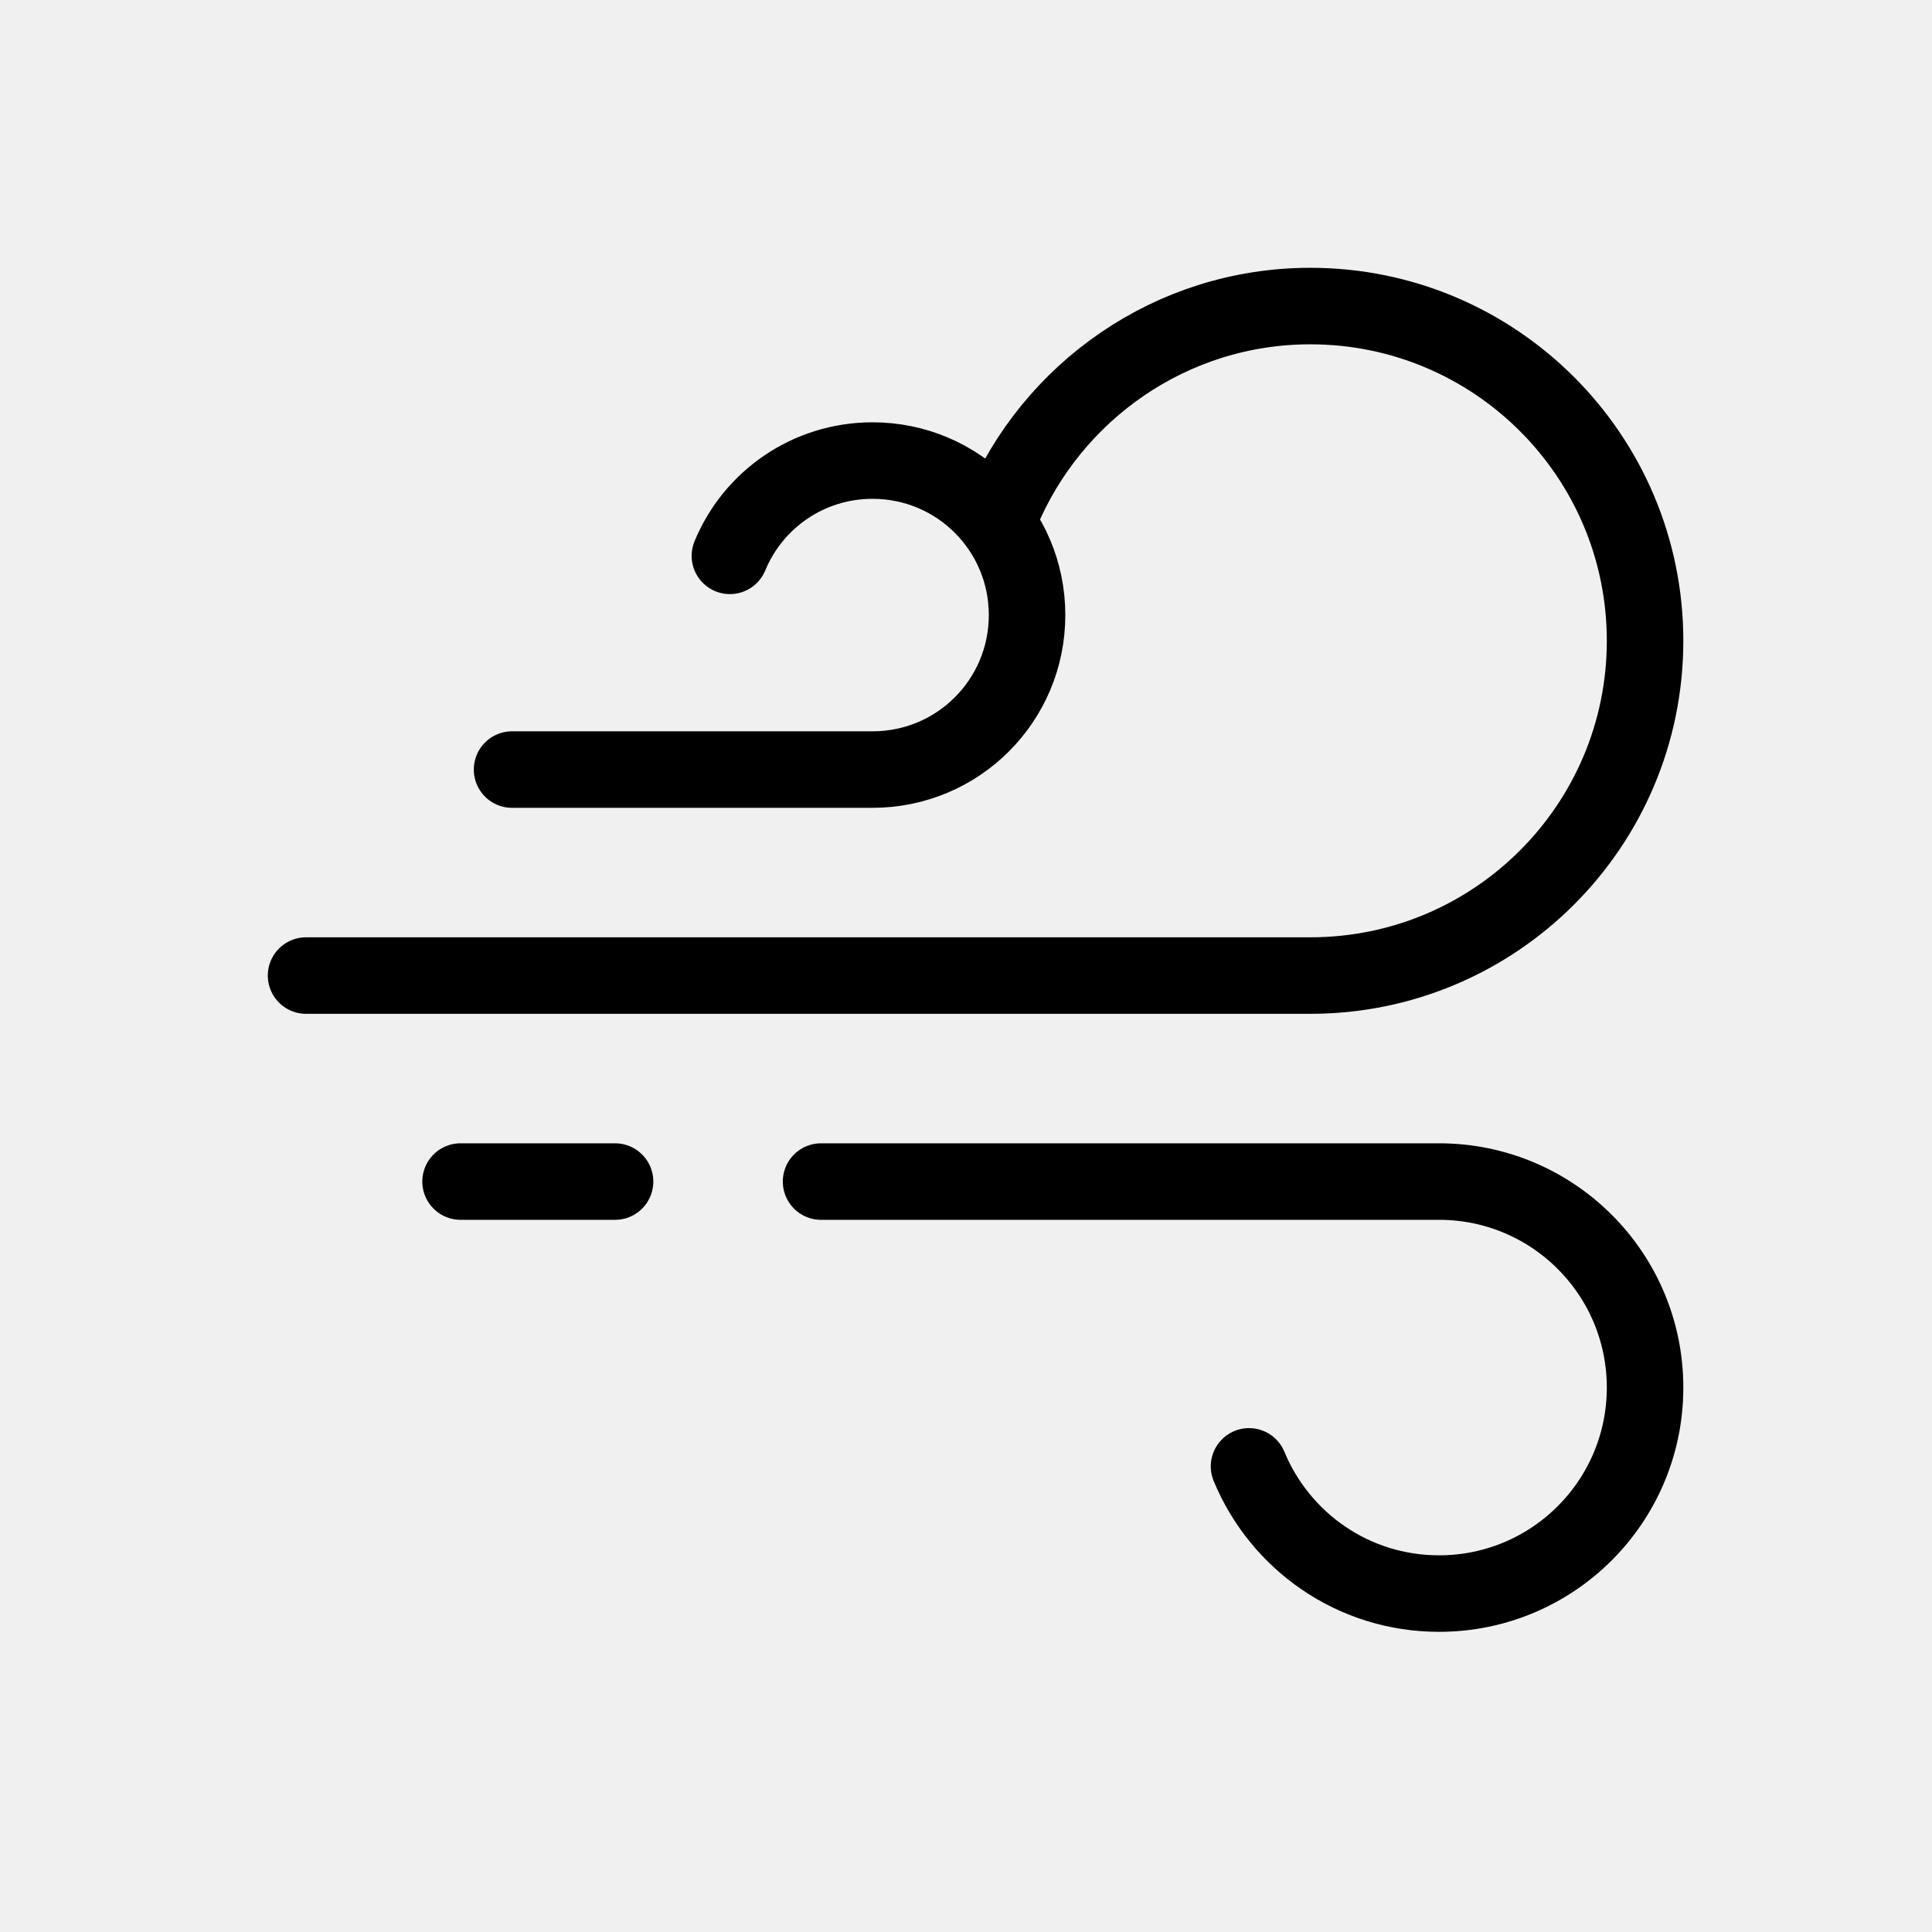
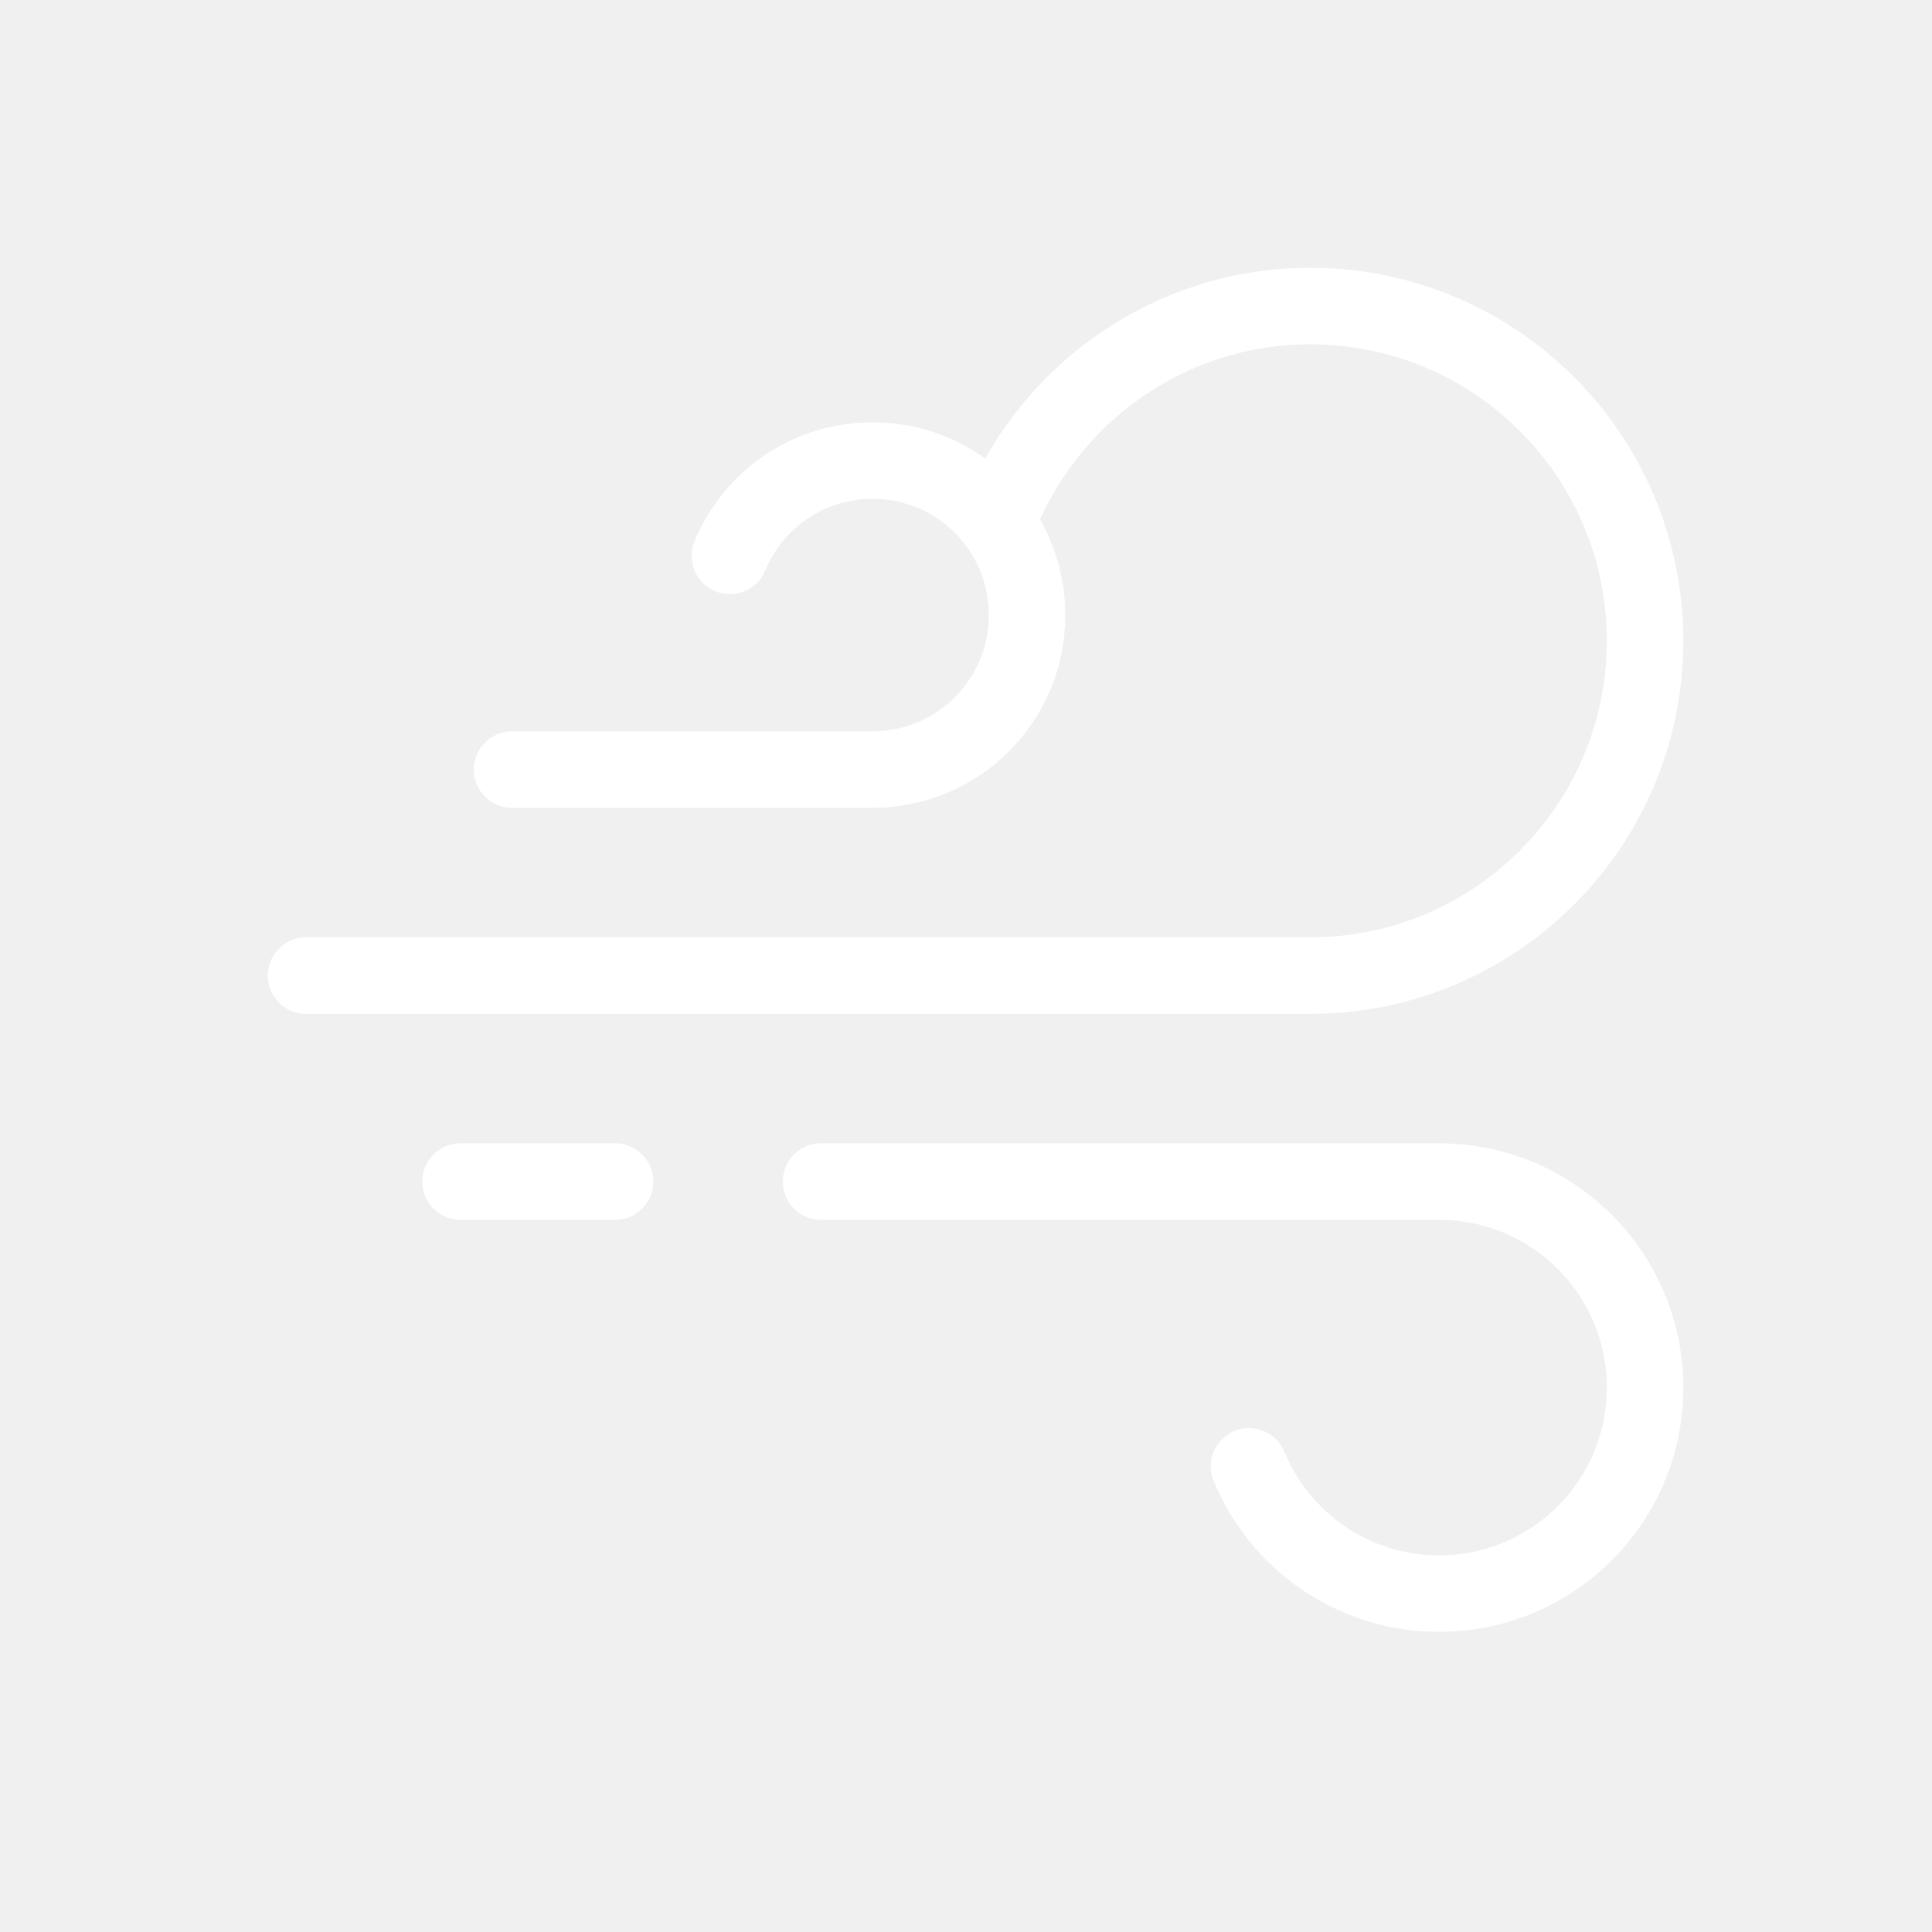
<svg xmlns="http://www.w3.org/2000/svg" width="101" height="101" viewBox="0 0 101 101" fill="none">
-   <path d="M38.157 29.058C39.369 26.123 42.25 24.077 45.615 24.077C50.084 24.077 53.692 27.685 53.692 32.154C53.692 36.623 50.084 40.231 45.615 40.231H26.769" stroke="black" stroke-width="4" stroke-miterlimit="10" stroke-linecap="round" stroke-linejoin="round" />
-   <path d="M65.296 76.658C66.911 80.562 70.734 83.308 75.231 83.308C81.18 83.308 86 78.489 86 72.538C86 66.588 81.18 61.769 75.231 61.769H42.923" stroke="black" stroke-width="4" stroke-miterlimit="10" stroke-linecap="round" stroke-linejoin="round" />
-   <path d="M52.346 26.796C54.985 20.469 61.231 16 68.5 16C78.165 16 86 23.835 86 33.5C86 43.165 78.165 51 68.5 51H16" stroke="black" stroke-width="4" stroke-miterlimit="10" stroke-linecap="round" stroke-linejoin="round" />
-   <path d="M24.077 61.769H32.154" stroke="black" stroke-width="4" stroke-miterlimit="10" stroke-linecap="round" stroke-linejoin="round" />
+   <path d="M38.158 29.058C39.369 26.123 42.25 24.077 45.615 24.077C50.085 24.077 53.692 27.685 53.692 32.154C53.692 36.623 50.085 40.231 45.615 40.231H26.769" stroke="white" stroke-width="4" stroke-miterlimit="10" stroke-linecap="round" stroke-linejoin="round" />
+   <path d="M65.296 76.658C66.912 80.562 70.735 83.308 75.231 83.308C81.181 83.308 86 78.489 86 72.538C86 66.588 81.181 61.769 75.231 61.769H42.923" stroke="white" stroke-width="4" stroke-miterlimit="10" stroke-linecap="round" stroke-linejoin="round" />
+   <path d="M52.346 26.796C54.985 20.469 61.231 16 68.5 16C78.165 16 86 23.835 86 33.5C86 43.165 78.165 51 68.5 51H16" stroke="white" stroke-width="4" stroke-miterlimit="10" stroke-linecap="round" stroke-linejoin="round" />
+   <path d="M24.077 61.769H32.154" stroke="white" stroke-width="4" stroke-miterlimit="10" stroke-linecap="round" stroke-linejoin="round" />
</svg>
